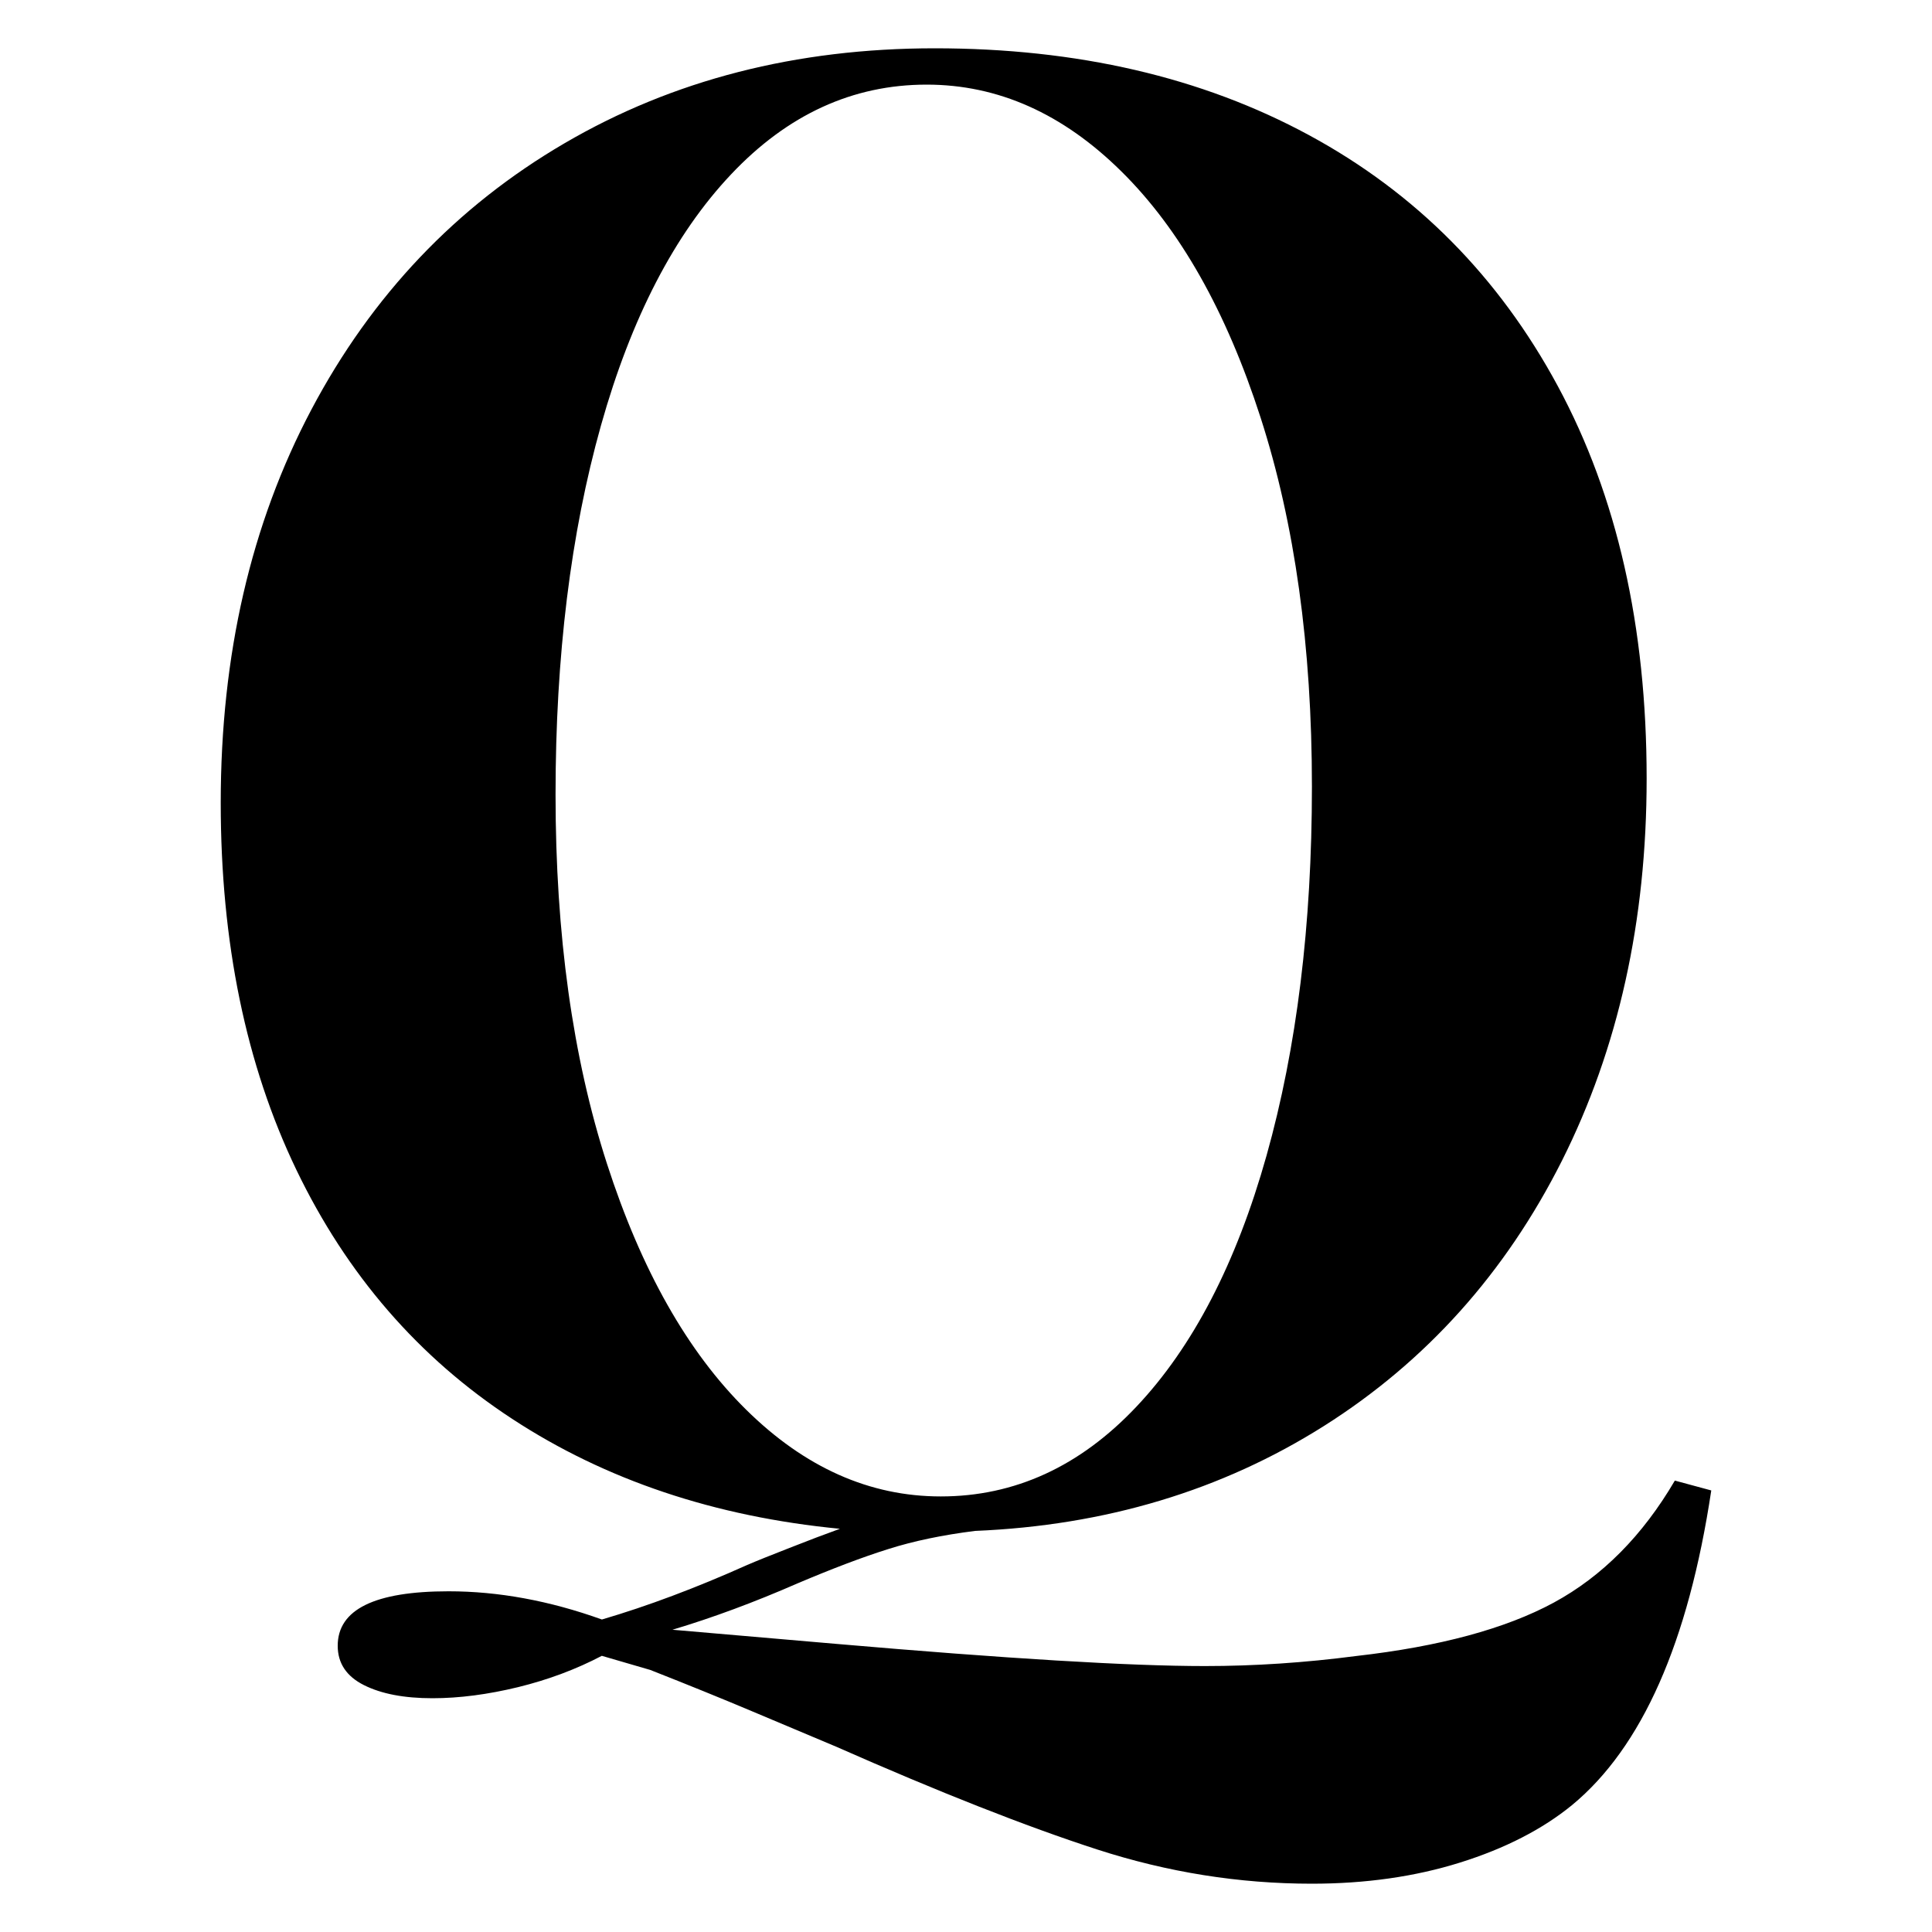
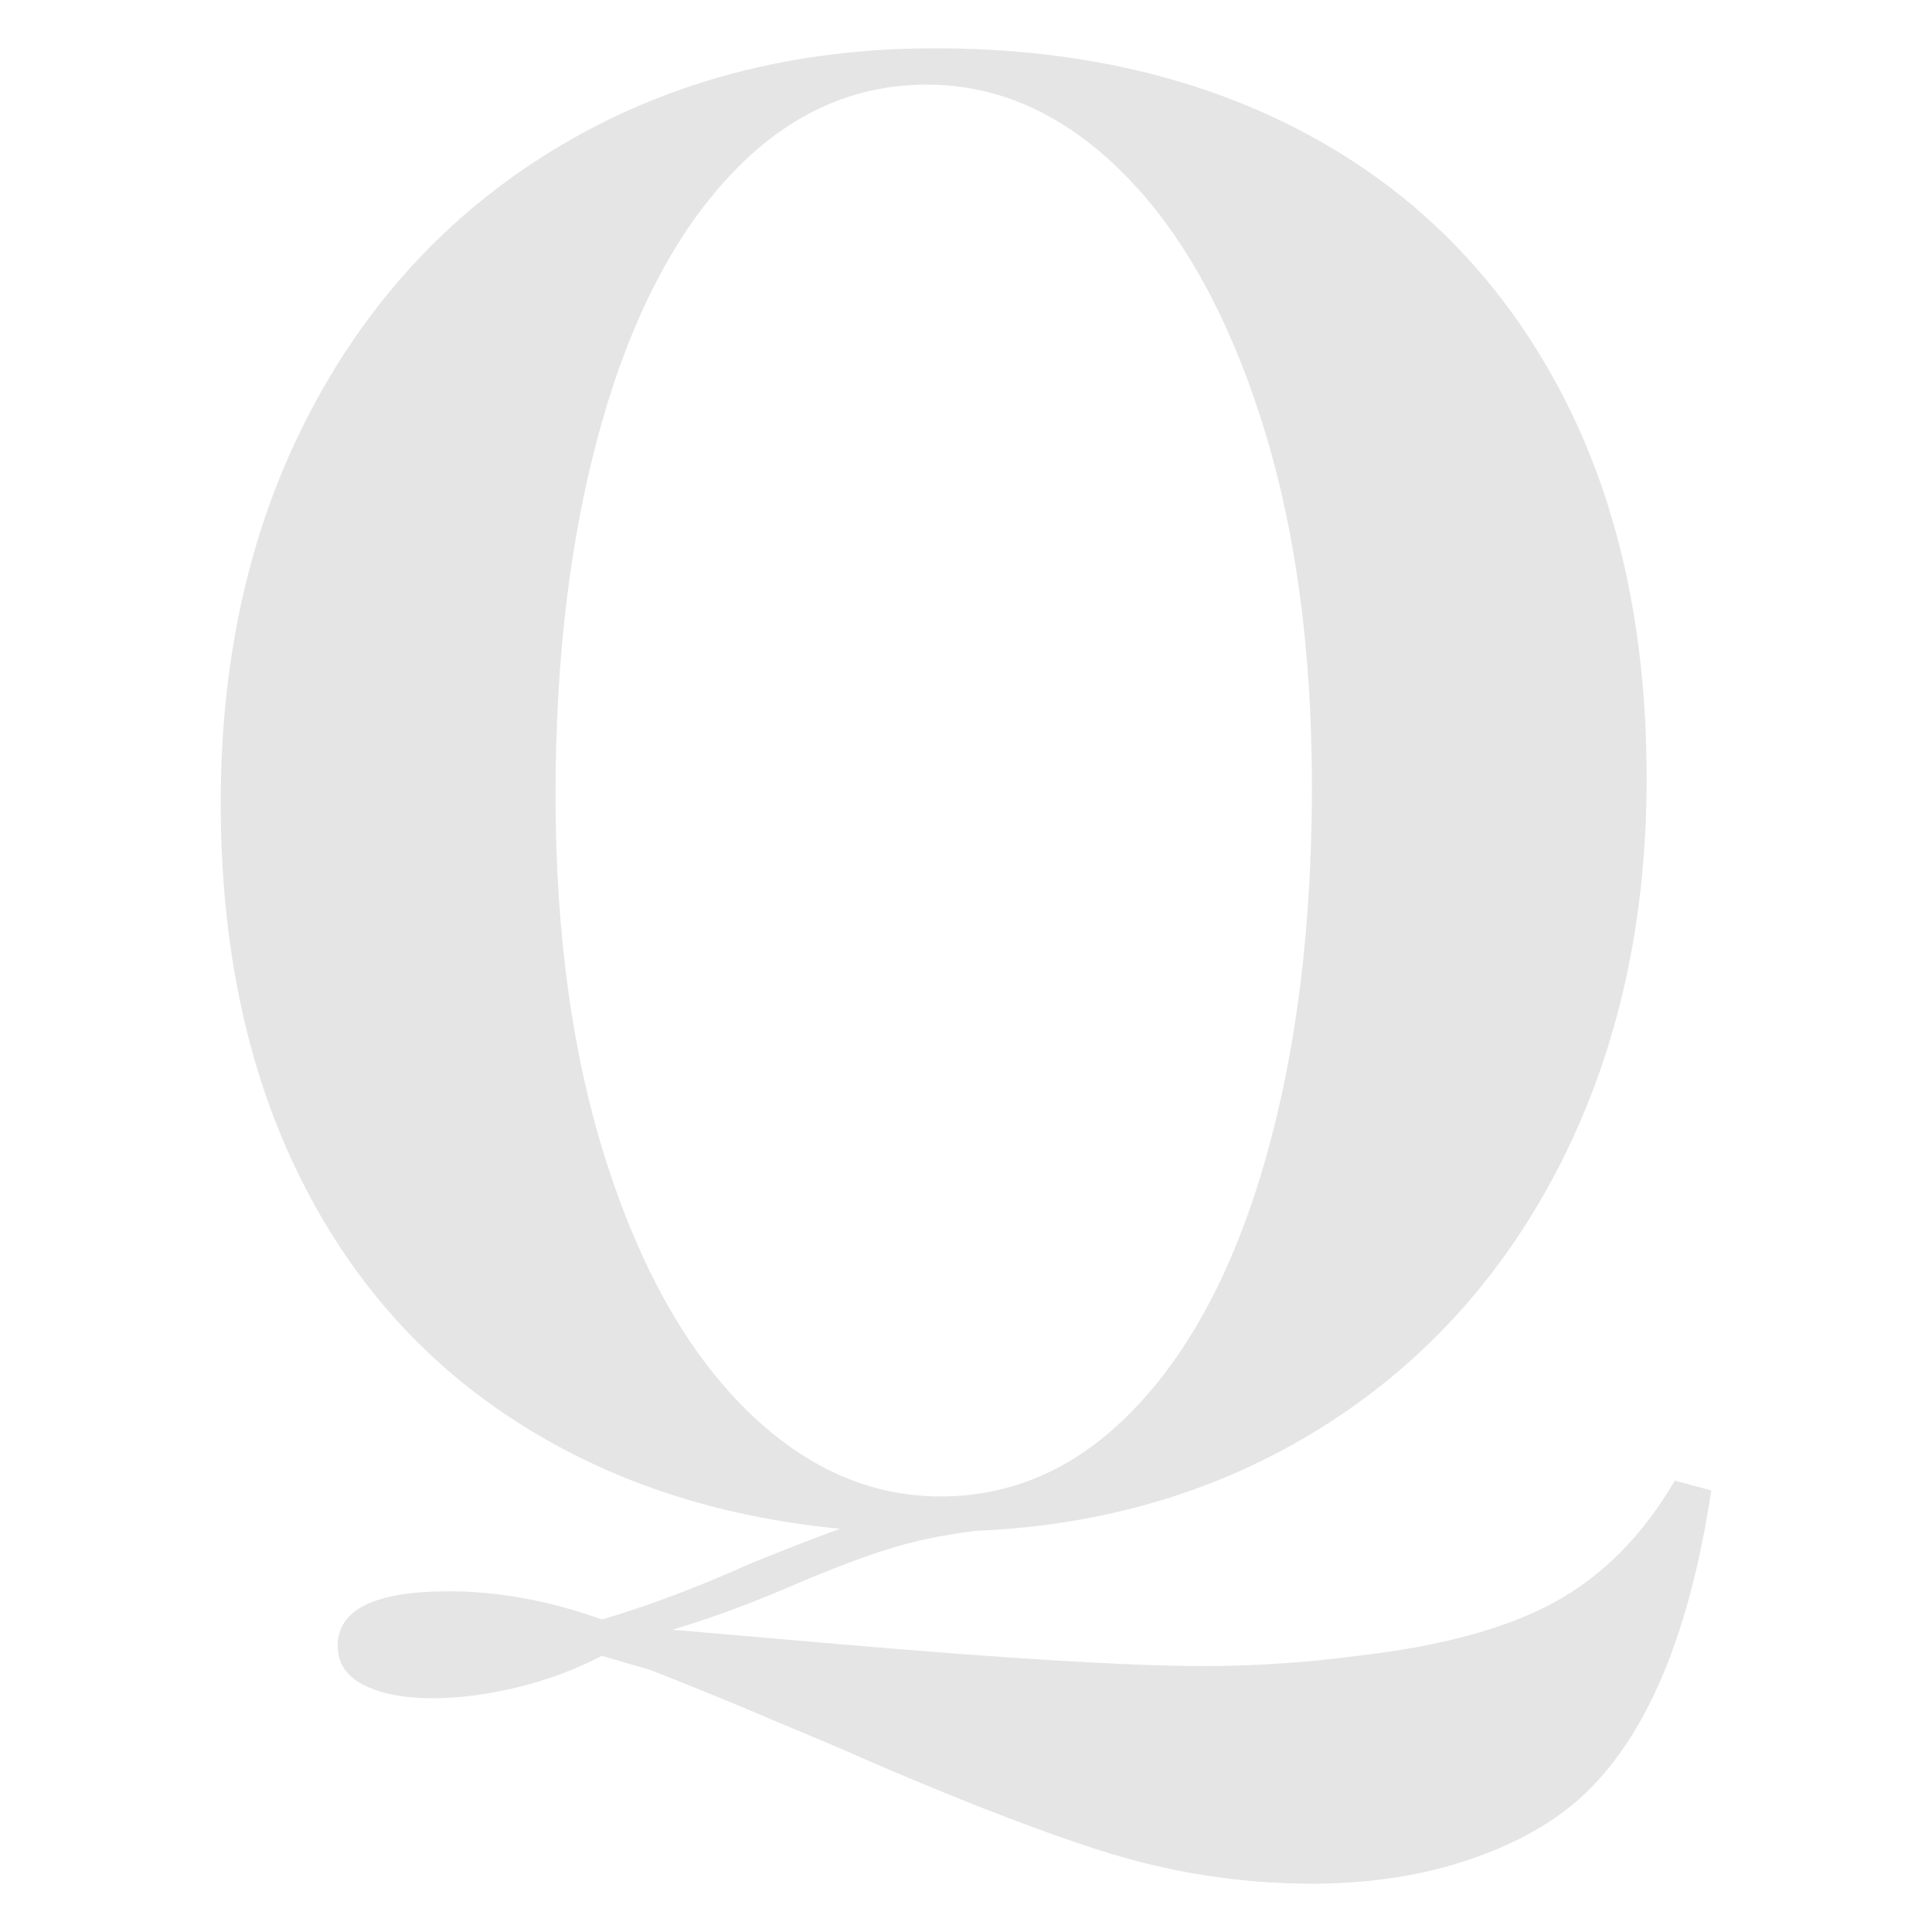
<svg xmlns="http://www.w3.org/2000/svg" version="1.1" id="Lager_1" x="0px" y="0px" viewBox="0 0 2000 2000" style="enable-background:new 0 0 2000 2000;" xml:space="preserve">
  <g>
-     <path d="M1771.5,1542.9c-23.7,157.3-71.7,265.9-144.1,325.7c-30.6,25-69.3,44.9-115.9,59.5c-46.6,14.6-97.8,21.9-153.5,21.9   c-75.2,0-149.3-11.8-222.4-35.5c-73.1-23.7-163.2-59.2-270.4-106.5c-26.5-11.1-55.4-23.3-86.7-36.5   c-31.3-13.2-66.5-27.5-105.4-42.8l-50.1-14.6c-26.5,13.9-55.3,24.7-86.6,32.4c-31.3,7.6-60.9,11.5-88.7,11.5   c-29.3,0-52.9-4.5-71-13.6c-18.1-9.1-27.1-22.7-27.1-40.7c0-37.6,38.3-56.4,114.8-56.4c51.5,0,104.4,9.7,158.7,29.2   c47.3-13.9,97.4-32.7,150.3-56.4c9.7-4.2,24.4-10.1,43.9-17.7c19.5-7.7,36.9-14.3,52.2-19.8c-129.4-12.5-242.5-50.4-339.3-113.8   c-96.8-63.3-171.2-149.3-223.4-257.8c-52.2-108.6-78.3-235.2-78.3-380c0-153.1,31.3-288.8,93.9-407.1s150-210.2,262-275.6   C696.6,82.7,824.3,50,967.6,50c147.5,0,276.6,29.9,387.3,89.8c110.7,59.9,196.6,146.5,257.8,260s91.9,248.8,91.9,406.1   c0,147.6-29.3,279.4-87.7,395.7c-58.5,116.2-140.6,207.7-246.4,274.6c-105.8,66.8-226.2,103-361.2,108.6   c-33.4,4.2-63.4,10.4-89.8,18.8c-26.5,8.3-57.8,20.2-93.9,35.5c-44.6,19.5-87.7,35.5-129.5,48l169.1,14.6   c176.8,15.3,304.1,23,382.1,23c51.5,0,103.7-3.5,156.6-10.4c86.3-9.8,154.5-28.2,204.6-55.3c50.1-27.2,91.9-69.3,125.3-126.3   L1771.5,1542.9z M628.3,1204.6c35.5,110,83.5,194.9,144.1,254.7s127.7,89.8,201.5,89.8c76.5,0,144.1-31,202.5-92.9   c58.5-61.9,103.4-148.6,134.7-259.9c31.3-111.4,47-238.7,47-382.1c0-144.7-17.7-272.1-53.2-382.1s-83.5-194.9-144.1-254.7   c-60.6-59.9-127.7-89.8-201.5-89.8c-76.6,0-144.1,31-202.5,92.9c-58.5,61.9-103.4,148.6-134.7,260c-31.3,111.4-47,238.7-47,382.1   C575.1,967.3,592.8,1094.7,628.3,1204.6z" />
+     <path fill="rgba(225, 225, 225, 0.85)" d="M1771.5,1542.9c-23.7,157.3-71.7,265.9-144.1,325.7c-30.6,25-69.3,44.9-115.9,59.5c-46.6,14.6-97.8,21.9-153.5,21.9   c-75.2,0-149.3-11.8-222.4-35.5c-73.1-23.7-163.2-59.2-270.4-106.5c-26.5-11.1-55.4-23.3-86.7-36.5   c-31.3-13.2-66.5-27.5-105.4-42.8l-50.1-14.6c-26.5,13.9-55.3,24.7-86.6,32.4c-31.3,7.6-60.9,11.5-88.7,11.5   c-29.3,0-52.9-4.5-71-13.6c-18.1-9.1-27.1-22.7-27.1-40.7c0-37.6,38.3-56.4,114.8-56.4c51.5,0,104.4,9.7,158.7,29.2   c47.3-13.9,97.4-32.7,150.3-56.4c9.7-4.2,24.4-10.1,43.9-17.7c19.5-7.7,36.9-14.3,52.2-19.8c-129.4-12.5-242.5-50.4-339.3-113.8   c-96.8-63.3-171.2-149.3-223.4-257.8c-52.2-108.6-78.3-235.2-78.3-380c0-153.1,31.3-288.8,93.9-407.1s150-210.2,262-275.6   C696.6,82.7,824.3,50,967.6,50c147.5,0,276.6,29.9,387.3,89.8c110.7,59.9,196.6,146.5,257.8,260s91.9,248.8,91.9,406.1   c0,147.6-29.3,279.4-87.7,395.7c-58.5,116.2-140.6,207.7-246.4,274.6c-105.8,66.8-226.2,103-361.2,108.6   c-33.4,4.2-63.4,10.4-89.8,18.8c-26.5,8.3-57.8,20.2-93.9,35.5c-44.6,19.5-87.7,35.5-129.5,48l169.1,14.6   c176.8,15.3,304.1,23,382.1,23c51.5,0,103.7-3.5,156.6-10.4c86.3-9.8,154.5-28.2,204.6-55.3c50.1-27.2,91.9-69.3,125.3-126.3   L1771.5,1542.9z M628.3,1204.6c35.5,110,83.5,194.9,144.1,254.7s127.7,89.8,201.5,89.8c76.5,0,144.1-31,202.5-92.9   c58.5-61.9,103.4-148.6,134.7-259.9c31.3-111.4,47-238.7,47-382.1c0-144.7-17.7-272.1-53.2-382.1s-83.5-194.9-144.1-254.7   c-60.6-59.9-127.7-89.8-201.5-89.8c-76.6,0-144.1,31-202.5,92.9c-58.5,61.9-103.4,148.6-134.7,260c-31.3,111.4-47,238.7-47,382.1   C575.1,967.3,592.8,1094.7,628.3,1204.6z" />
  </g>
</svg>
